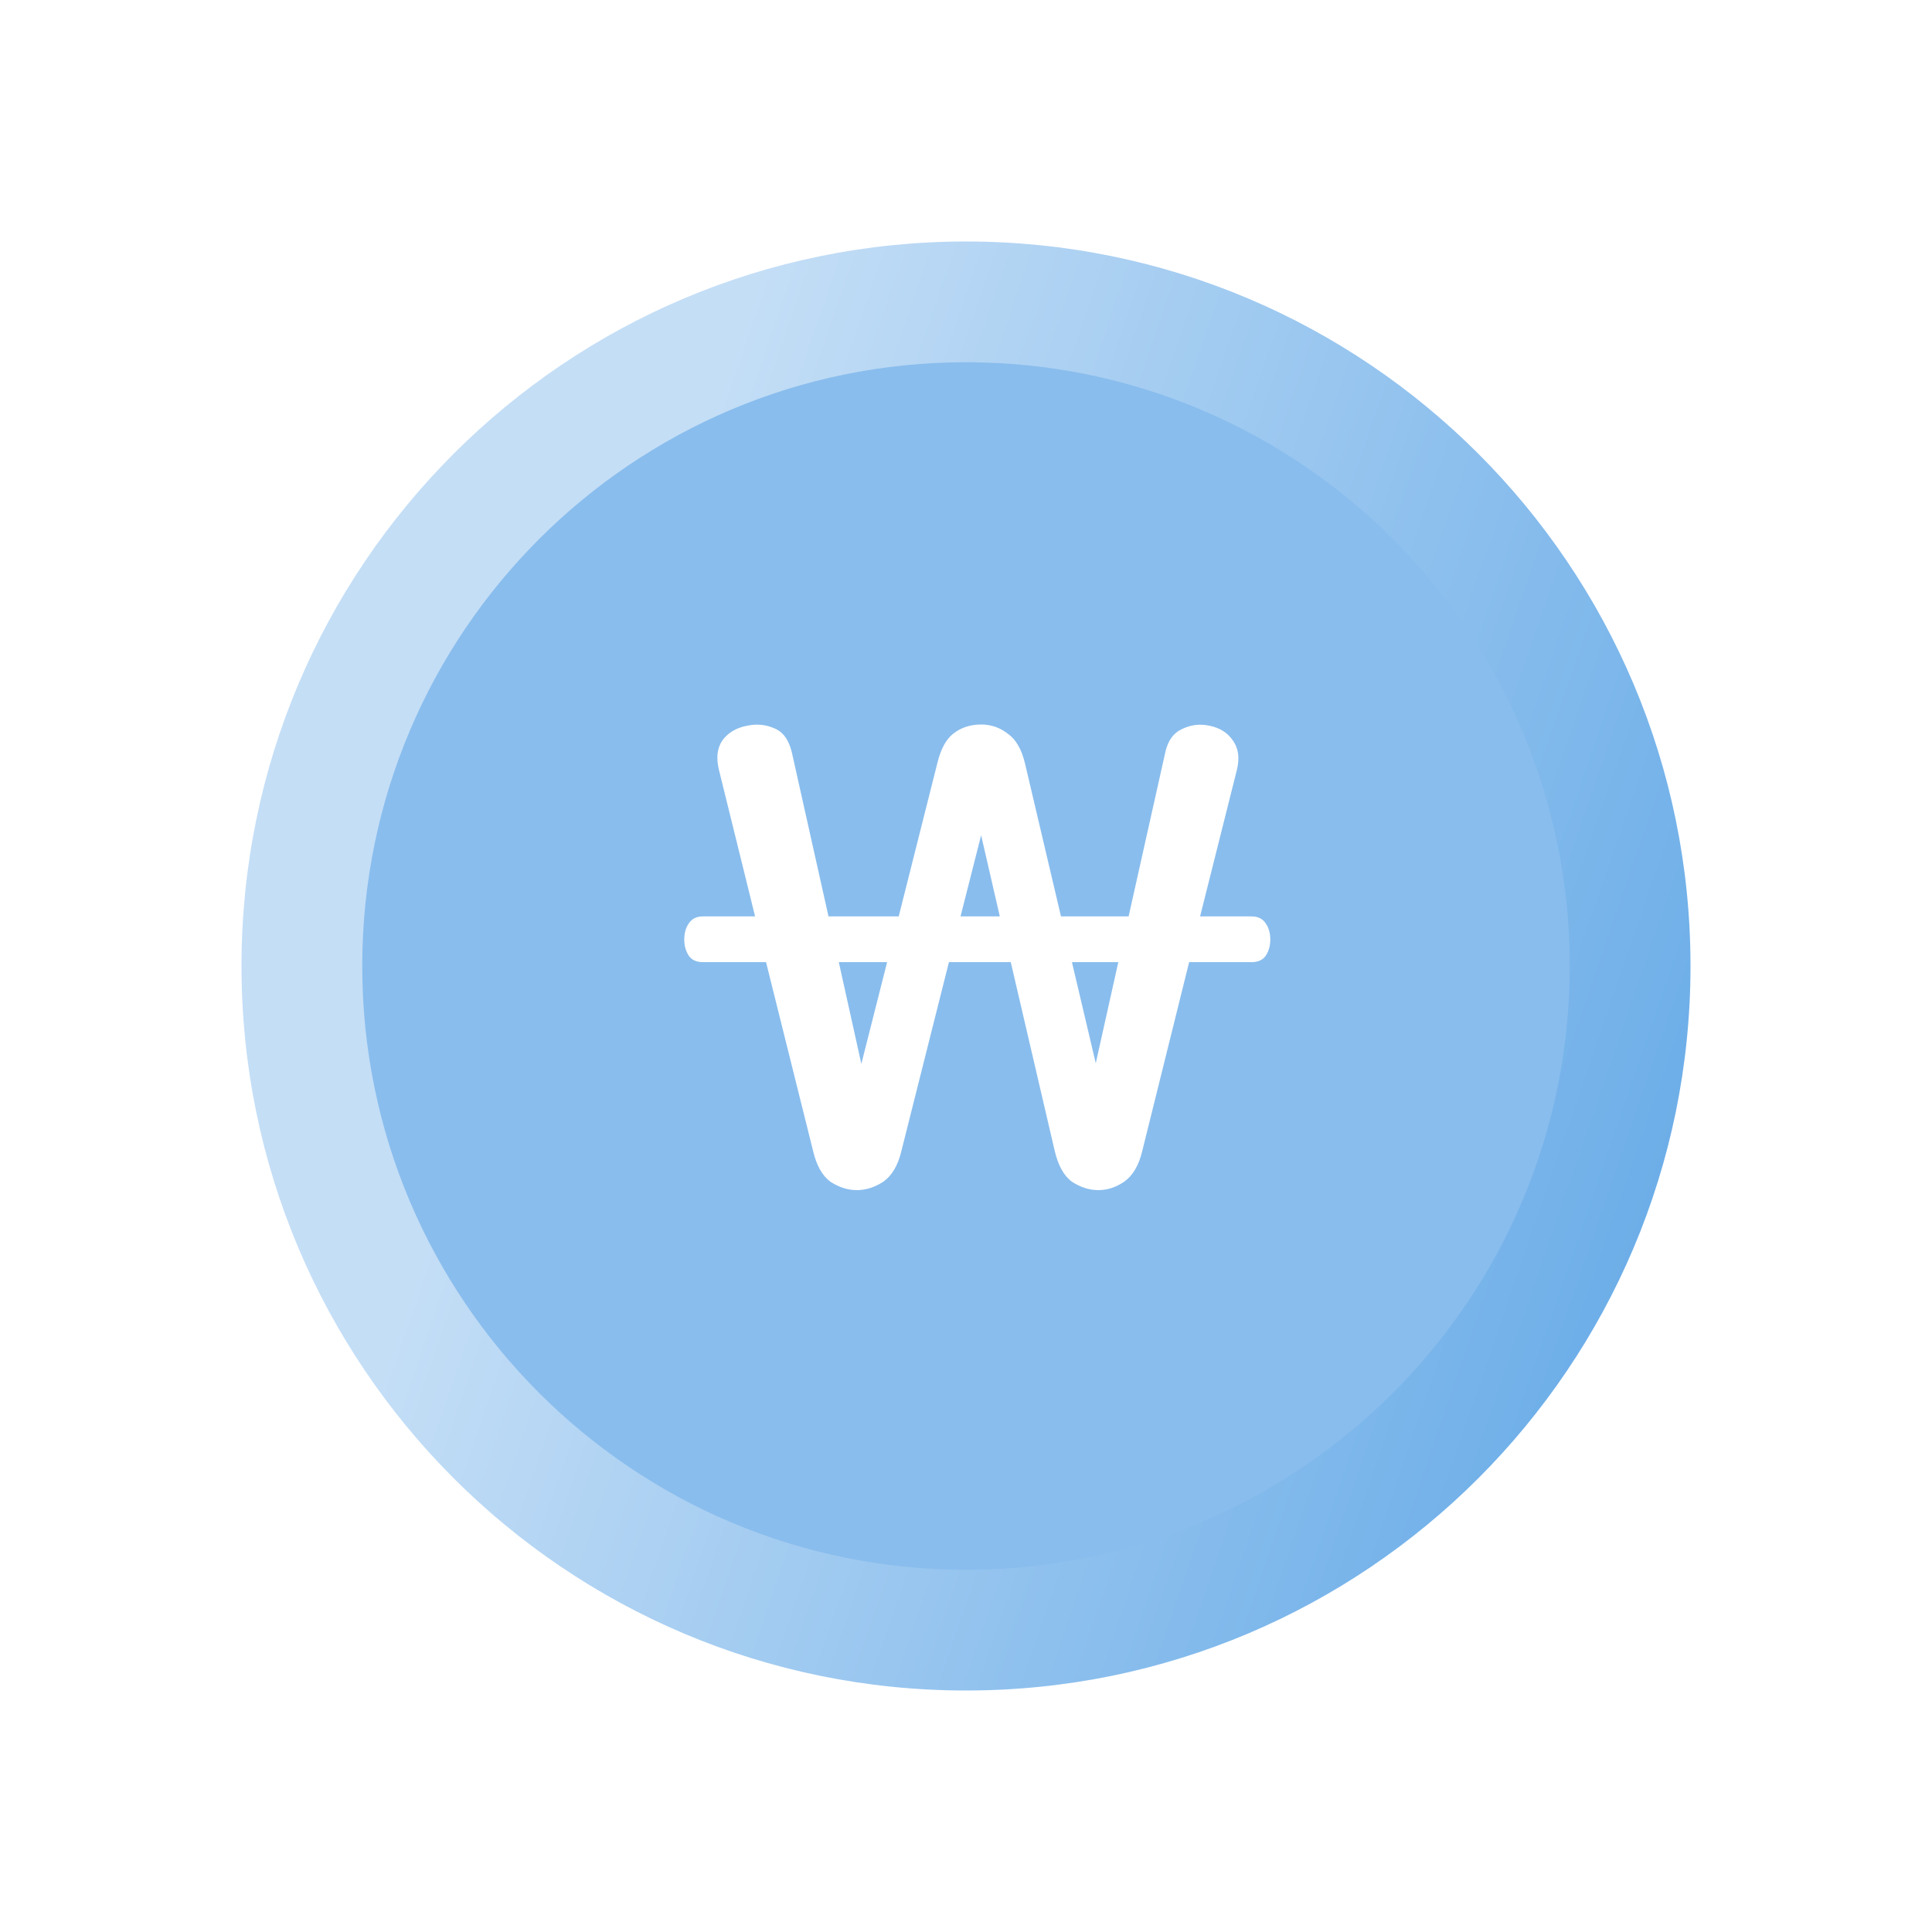
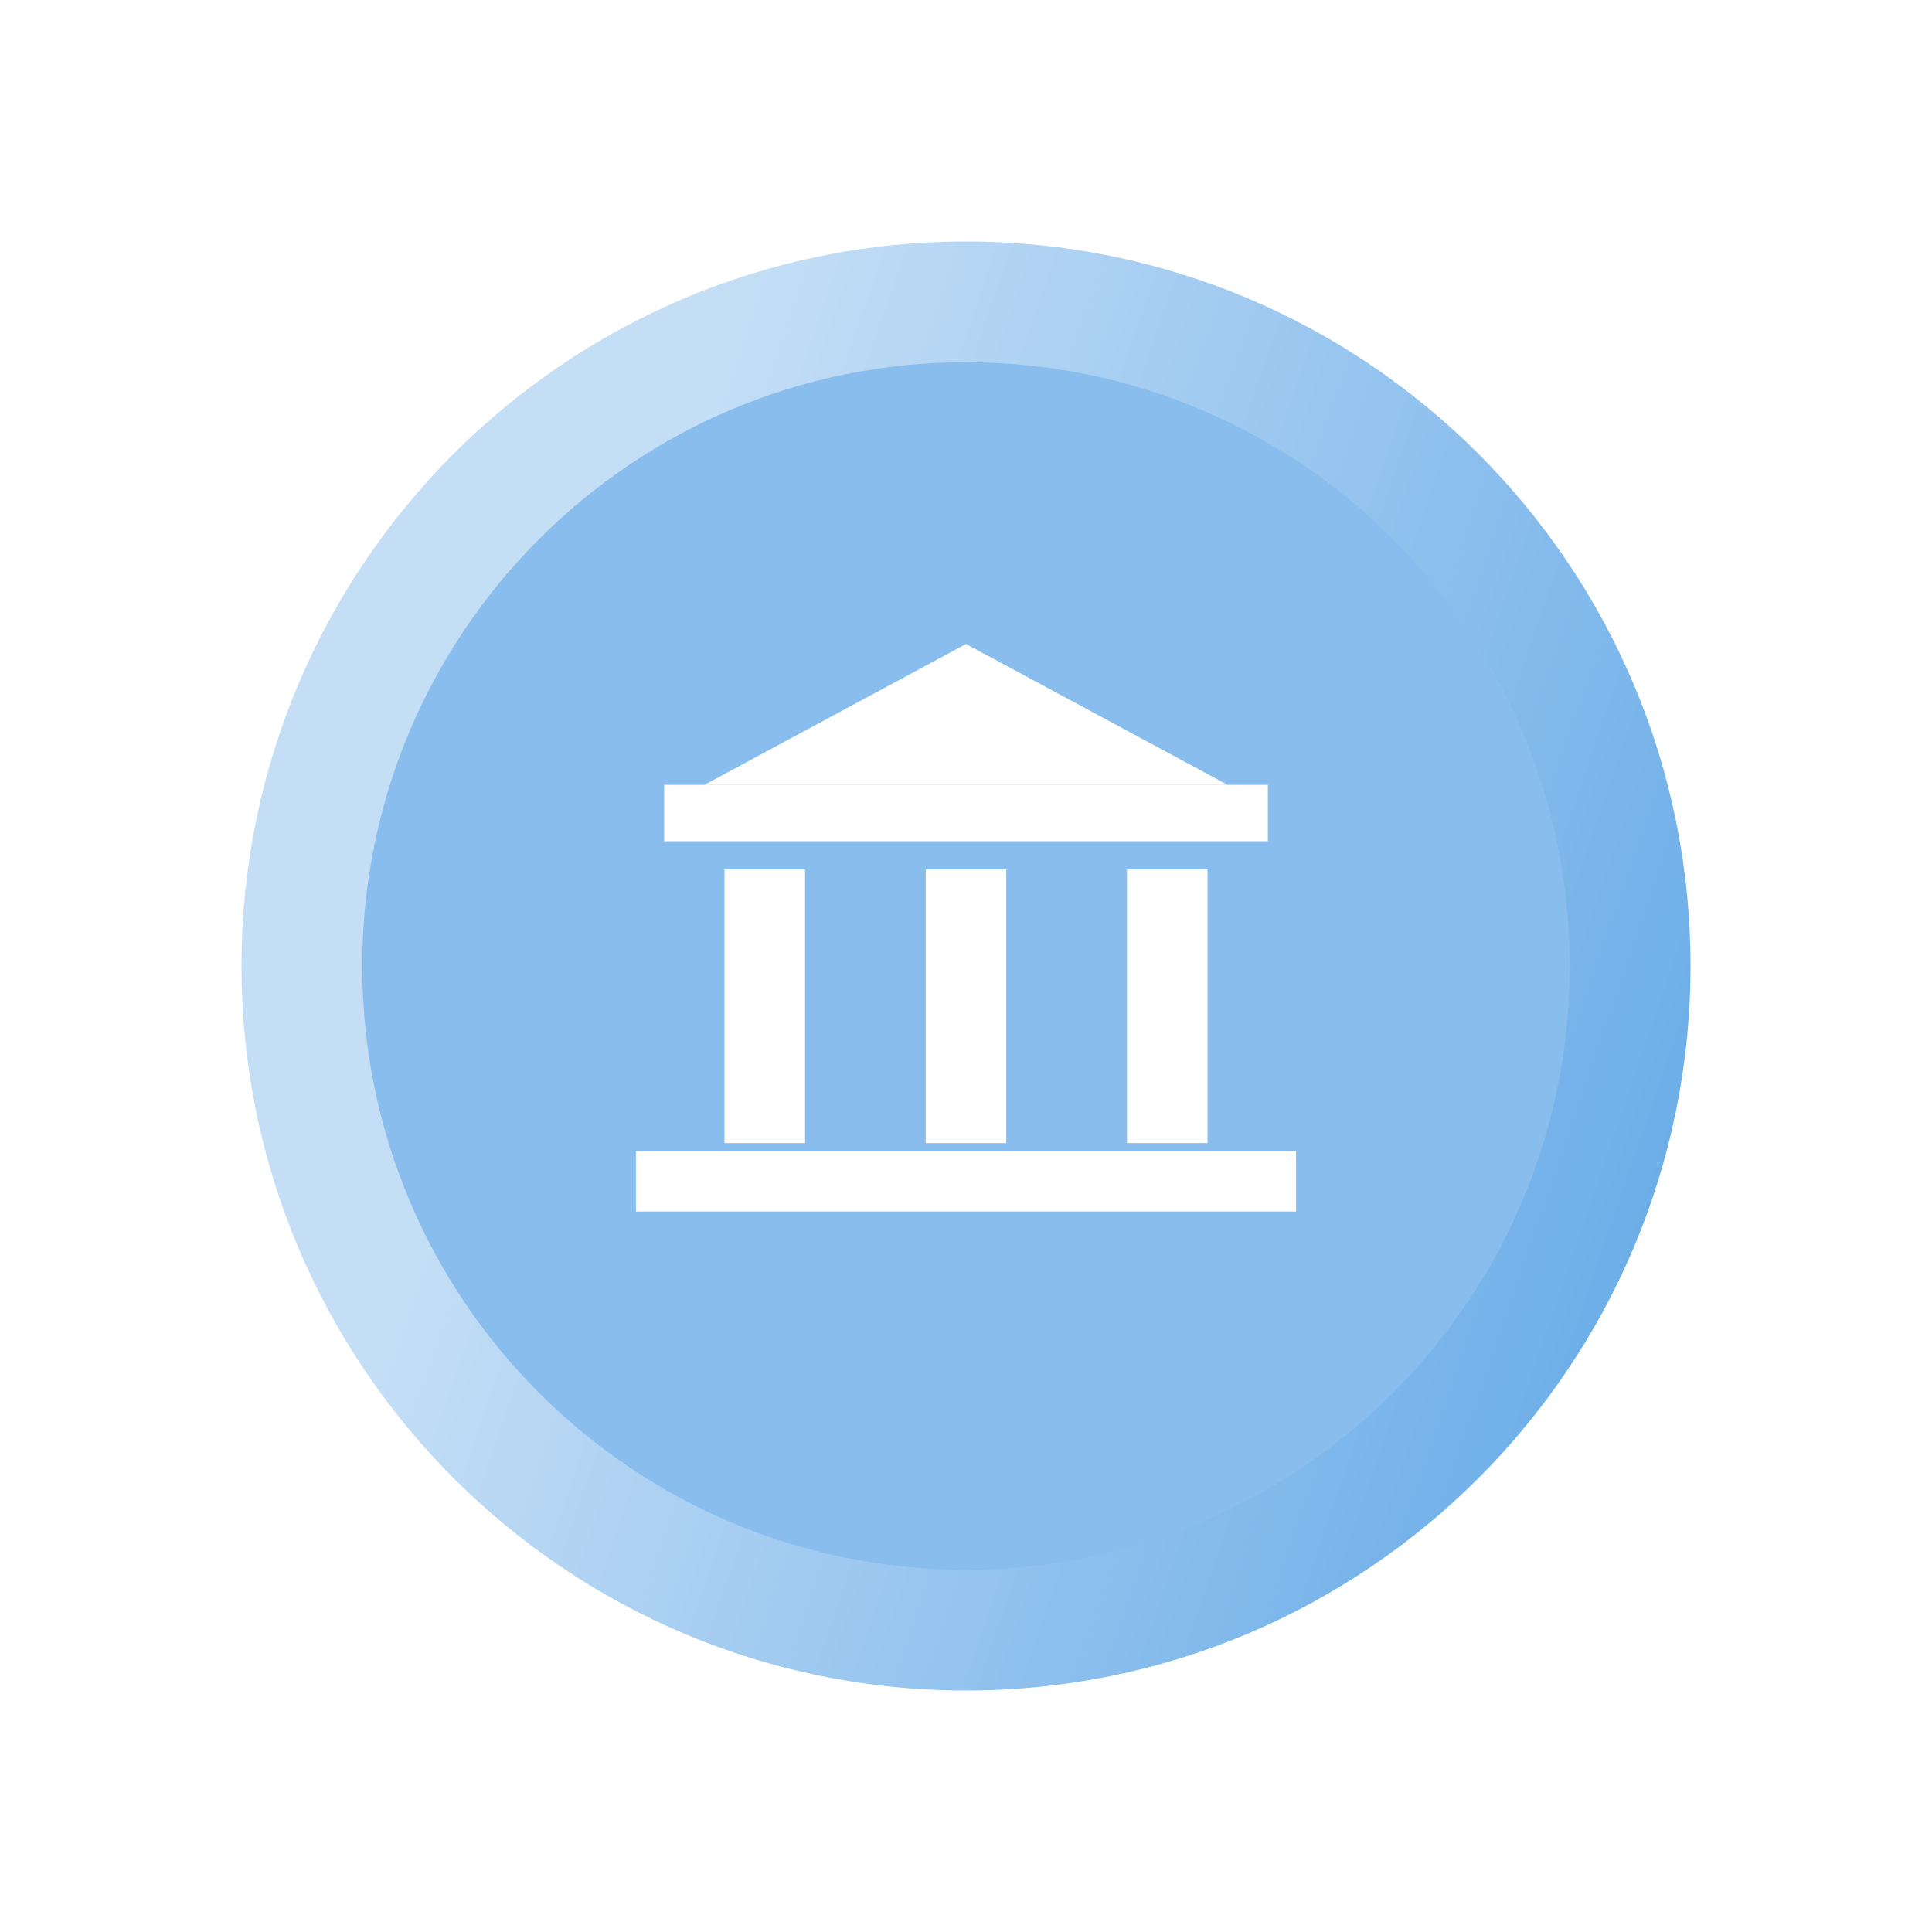
<svg xmlns="http://www.w3.org/2000/svg" width="48" height="48" viewBox="0 0 48 48" fill="none">
  <rect width="48" height="48" fill="#222222" />
  <g id="260628">
    <path d="M-3354.67 -6906C-3354.67 -6907.1 -3353.77 -6908 -3352.67 -6908H2803.33C2804.44 -6908 2805.33 -6907.1 2805.33 -6906V1808C2805.33 1809.1 2804.44 1810 2803.33 1810H-3352.67C-3353.77 1810 -3354.67 1809.1 -3354.67 1808V-6906Z" fill="#555555" />
    <path d="M-3352.67 -6908V-6907H2803.33V-6908V-6909H-3352.67V-6908ZM2805.33 -6906H2804.33V1808H2805.33H2806.33V-6906H2805.33ZM2803.33 1810V1809H-3352.67V1810V1811H2803.33V1810ZM-3354.67 1808H-3353.67V-6906H-3354.67H-3355.67V1808H-3354.67ZM-3352.67 1810V1809C-3353.22 1809 -3353.67 1808.55 -3353.67 1808H-3354.67H-3355.67C-3355.67 1809.66 -3354.32 1811 -3352.67 1811V1810ZM2805.33 1808H2804.33C2804.33 1808.55 2803.89 1809 2803.33 1809V1810V1811C2804.99 1811 2806.33 1809.66 2806.33 1808H2805.33ZM2803.33 -6908V-6907C2803.89 -6907 2804.33 -6906.55 2804.33 -6906H2805.33H2806.33C2806.33 -6907.66 2804.99 -6909 2803.33 -6909V-6908ZM-3352.67 -6908V-6909C-3354.32 -6909 -3355.67 -6907.66 -3355.67 -6906H-3354.67H-3353.67C-3353.67 -6906.55 -3353.22 -6907 -3352.67 -6907V-6908Z" fill="white" fill-opacity="0.1" />
    <g id="PC(MOëì¼)">
      <rect width="1920" height="8558" transform="translate(-1154.67 -6828)" fill="white" />
      <g id="con">
        <rect width="1920" height="1936" transform="translate(-1154.67 -592)" fill="white" />
        <g id="icons">
          <g id="con_2">
            <rect x="-76.834" y="-19.5" width="201.667" height="113" rx="15.5" stroke="#DADADA" />
            <g id="series/02/cash">
              <circle id="Ellipse 104" cx="24" cy="24" r="18" fill="url(#paint0_linear_24_3075)" />
              <circle id="Ellipse 103" cx="24" cy="24" r="15" fill="#89BDED" />
-               <path id="â©" d="M24.376 18C24.621 18 24.84 18.075 25.032 18.224C25.235 18.363 25.379 18.608 25.464 18.96L26.36 22.768H28.04L28.952 18.688C29.016 18.4 29.155 18.208 29.368 18.112C29.592 18.005 29.821 17.979 30.056 18.032C30.312 18.085 30.504 18.208 30.632 18.4C30.771 18.592 30.803 18.837 30.728 19.136L29.816 22.768H31.096C31.256 22.768 31.373 22.827 31.448 22.944C31.523 23.051 31.56 23.184 31.56 23.344C31.56 23.493 31.523 23.627 31.448 23.744C31.373 23.851 31.256 23.904 31.096 23.904H29.544L28.376 28.608C28.291 28.96 28.141 29.211 27.928 29.36C27.725 29.499 27.512 29.568 27.288 29.568C27.064 29.568 26.845 29.499 26.632 29.36C26.429 29.211 26.285 28.949 26.2 28.576L25.112 23.904H23.576L22.392 28.608C22.307 28.96 22.157 29.211 21.944 29.36C21.731 29.499 21.512 29.568 21.288 29.568C21.064 29.568 20.845 29.499 20.632 29.36C20.429 29.211 20.285 28.955 20.2 28.592L19.032 23.904H17.464C17.304 23.904 17.187 23.851 17.112 23.744C17.037 23.627 17 23.493 17 23.344C17 23.184 17.037 23.051 17.112 22.944C17.187 22.827 17.304 22.768 17.464 22.768H18.76L17.864 19.136C17.789 18.837 17.816 18.592 17.944 18.4C18.083 18.208 18.285 18.085 18.552 18.032C18.797 17.979 19.027 18 19.24 18.096C19.453 18.181 19.597 18.379 19.672 18.688L20.584 22.768H22.328L23.288 18.96C23.373 18.608 23.507 18.363 23.688 18.224C23.88 18.075 24.109 18 24.376 18ZM21.4 26.432L22.04 23.904H20.84L21.4 26.432ZM27.224 26.416L27.784 23.904H26.632L27.224 26.416ZM23.864 22.768H24.84L24.376 20.752L23.864 22.768Z" fill="white" />
+               <g id="bank" fill="white">
+                 <polygon points="17.5,19.5 24,16 30.5,19.5" />
+                 <rect x="16.5" y="19.5" width="15" height="1.4" />
+                 <rect x="18" y="21.6" width="2" height="6.8" />
+                 <rect x="23" y="21.6" width="2" height="6.8" />
+                 <rect x="28" y="21.6" width="2" height="6.8" />
+                 <rect x="15.8" y="28.6" width="16.4" height="1.5" />
+               </g>
            </g>
          </g>
        </g>
      </g>
    </g>
  </g>
  <defs>
    <linearGradient id="paint0_linear_24_3075" x1="16.385" y1="13.875" x2="44.007" y2="23.374" gradientUnits="userSpaceOnUse">
      <stop stop-color="#C4DEF6" />
      <stop offset="1" stop-color="#6BADE8" />
    </linearGradient>
  </defs>
</svg>
